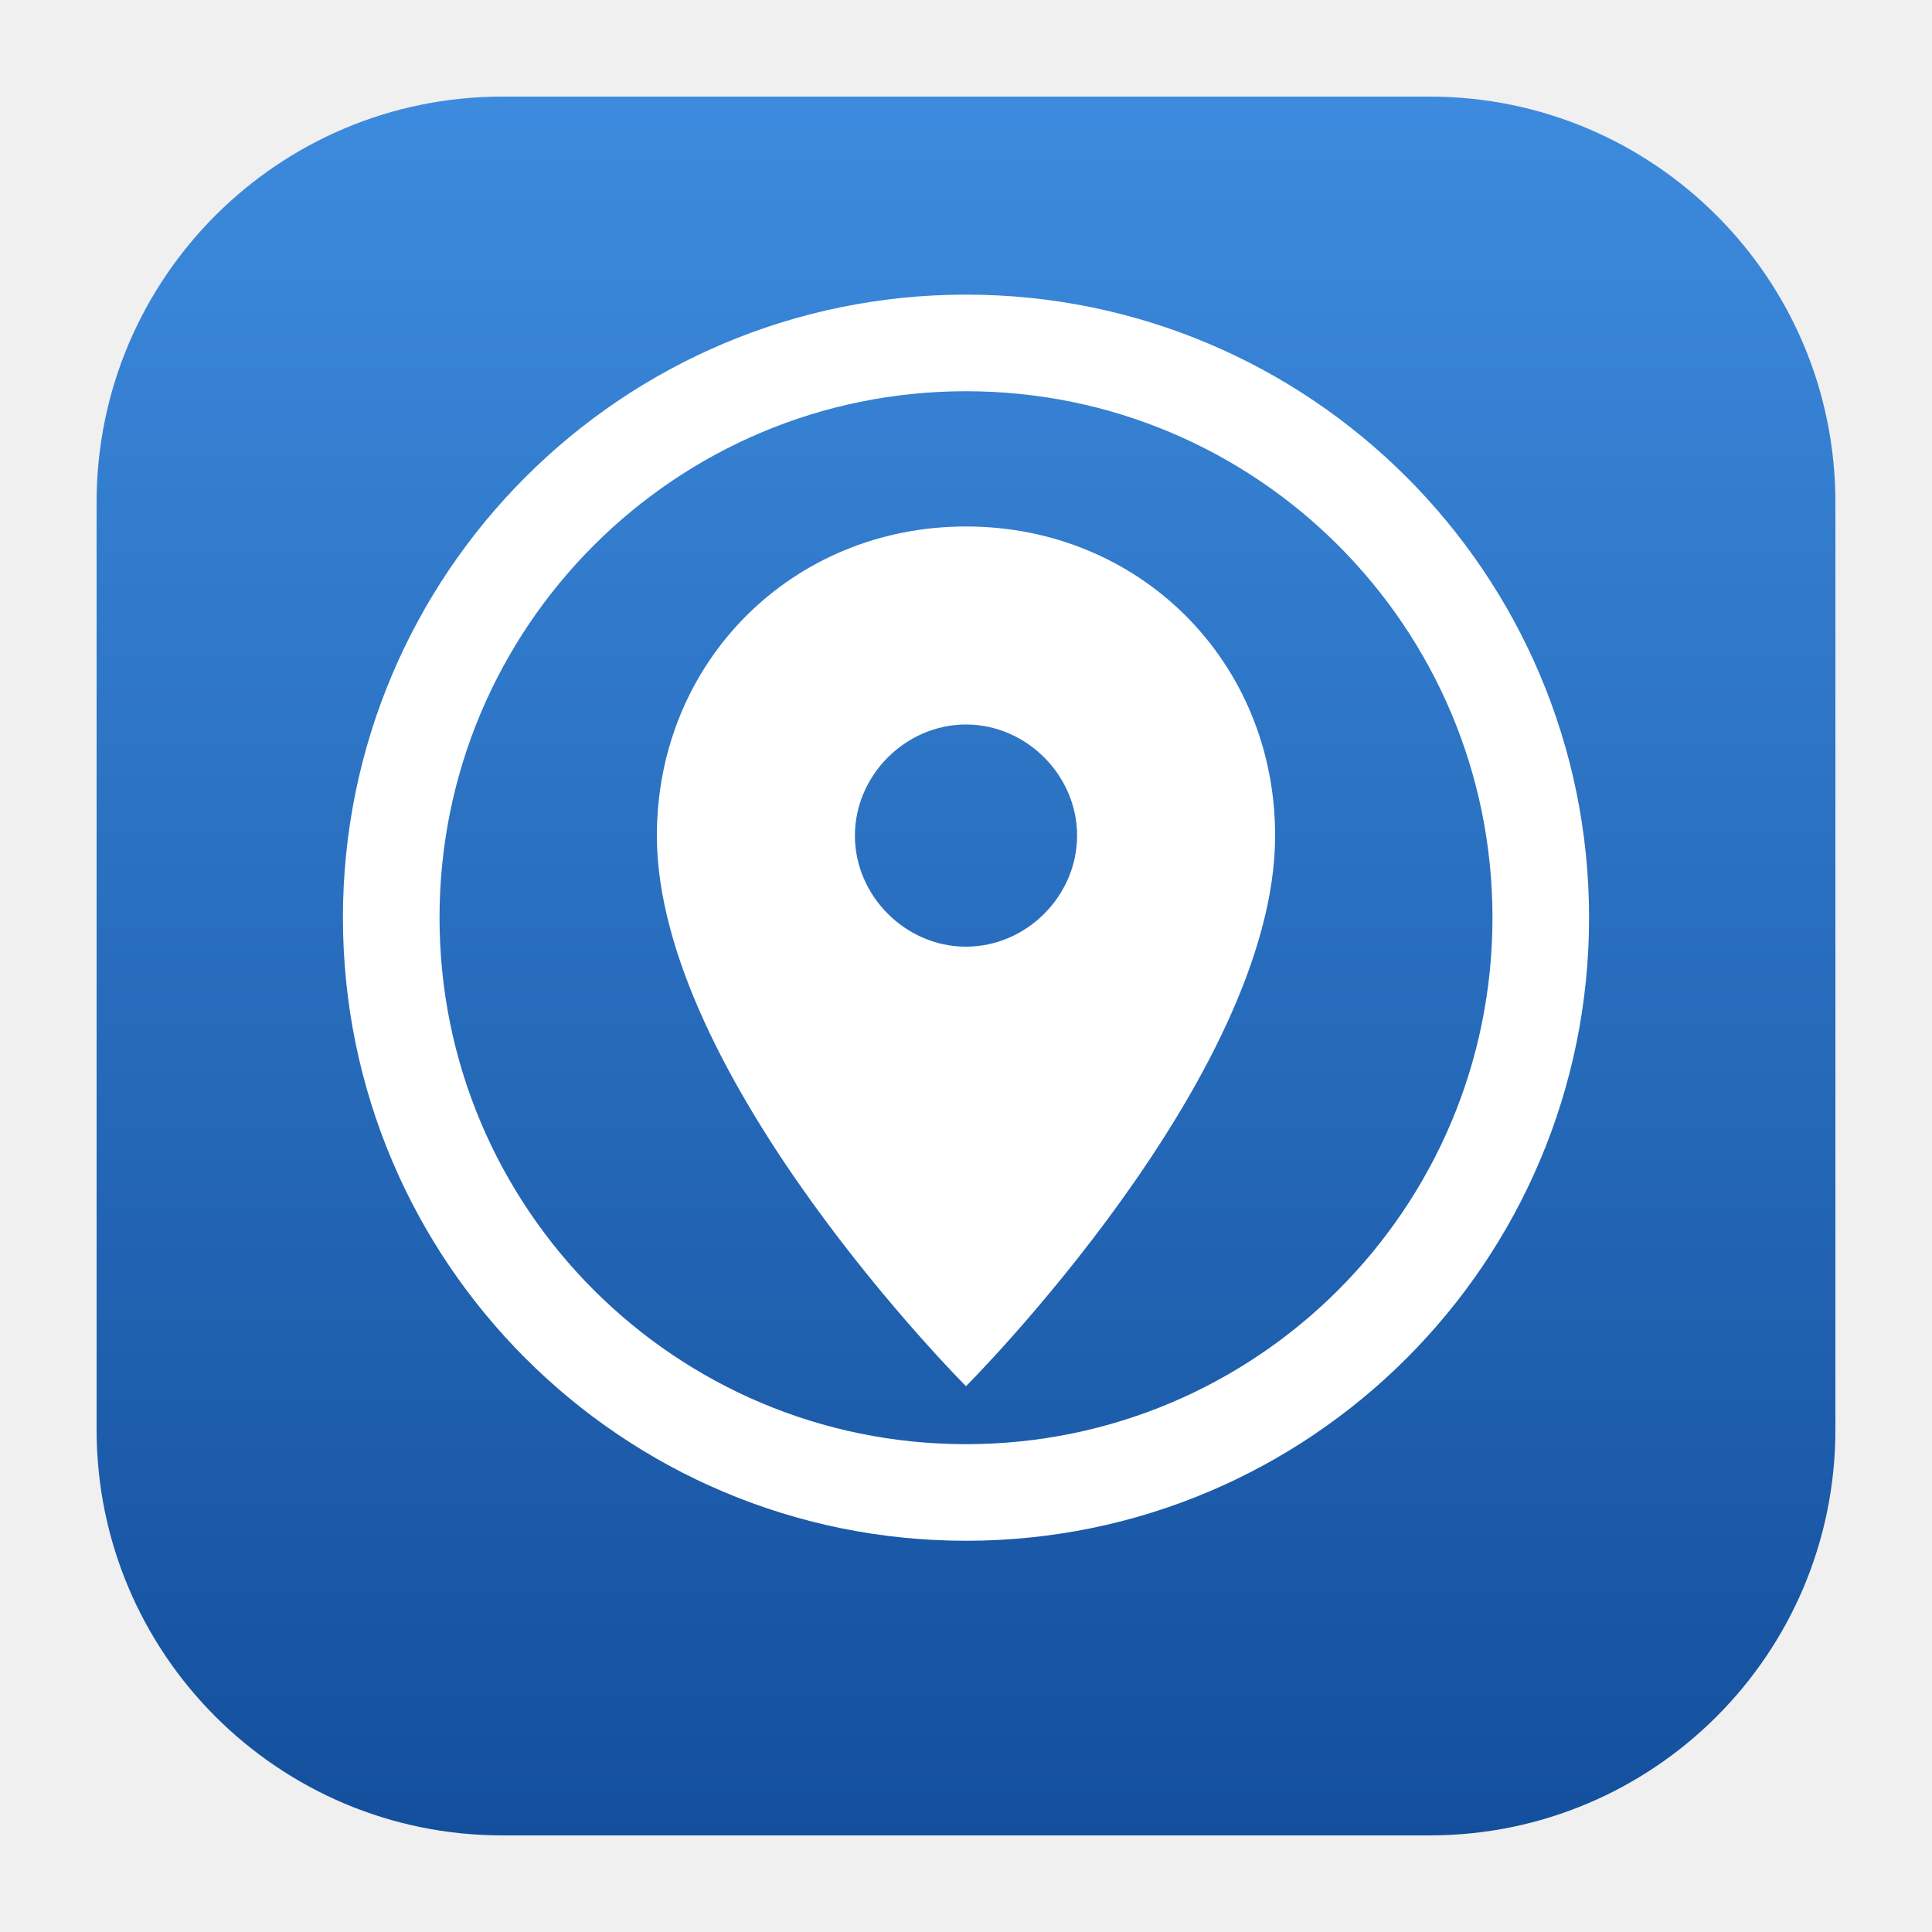
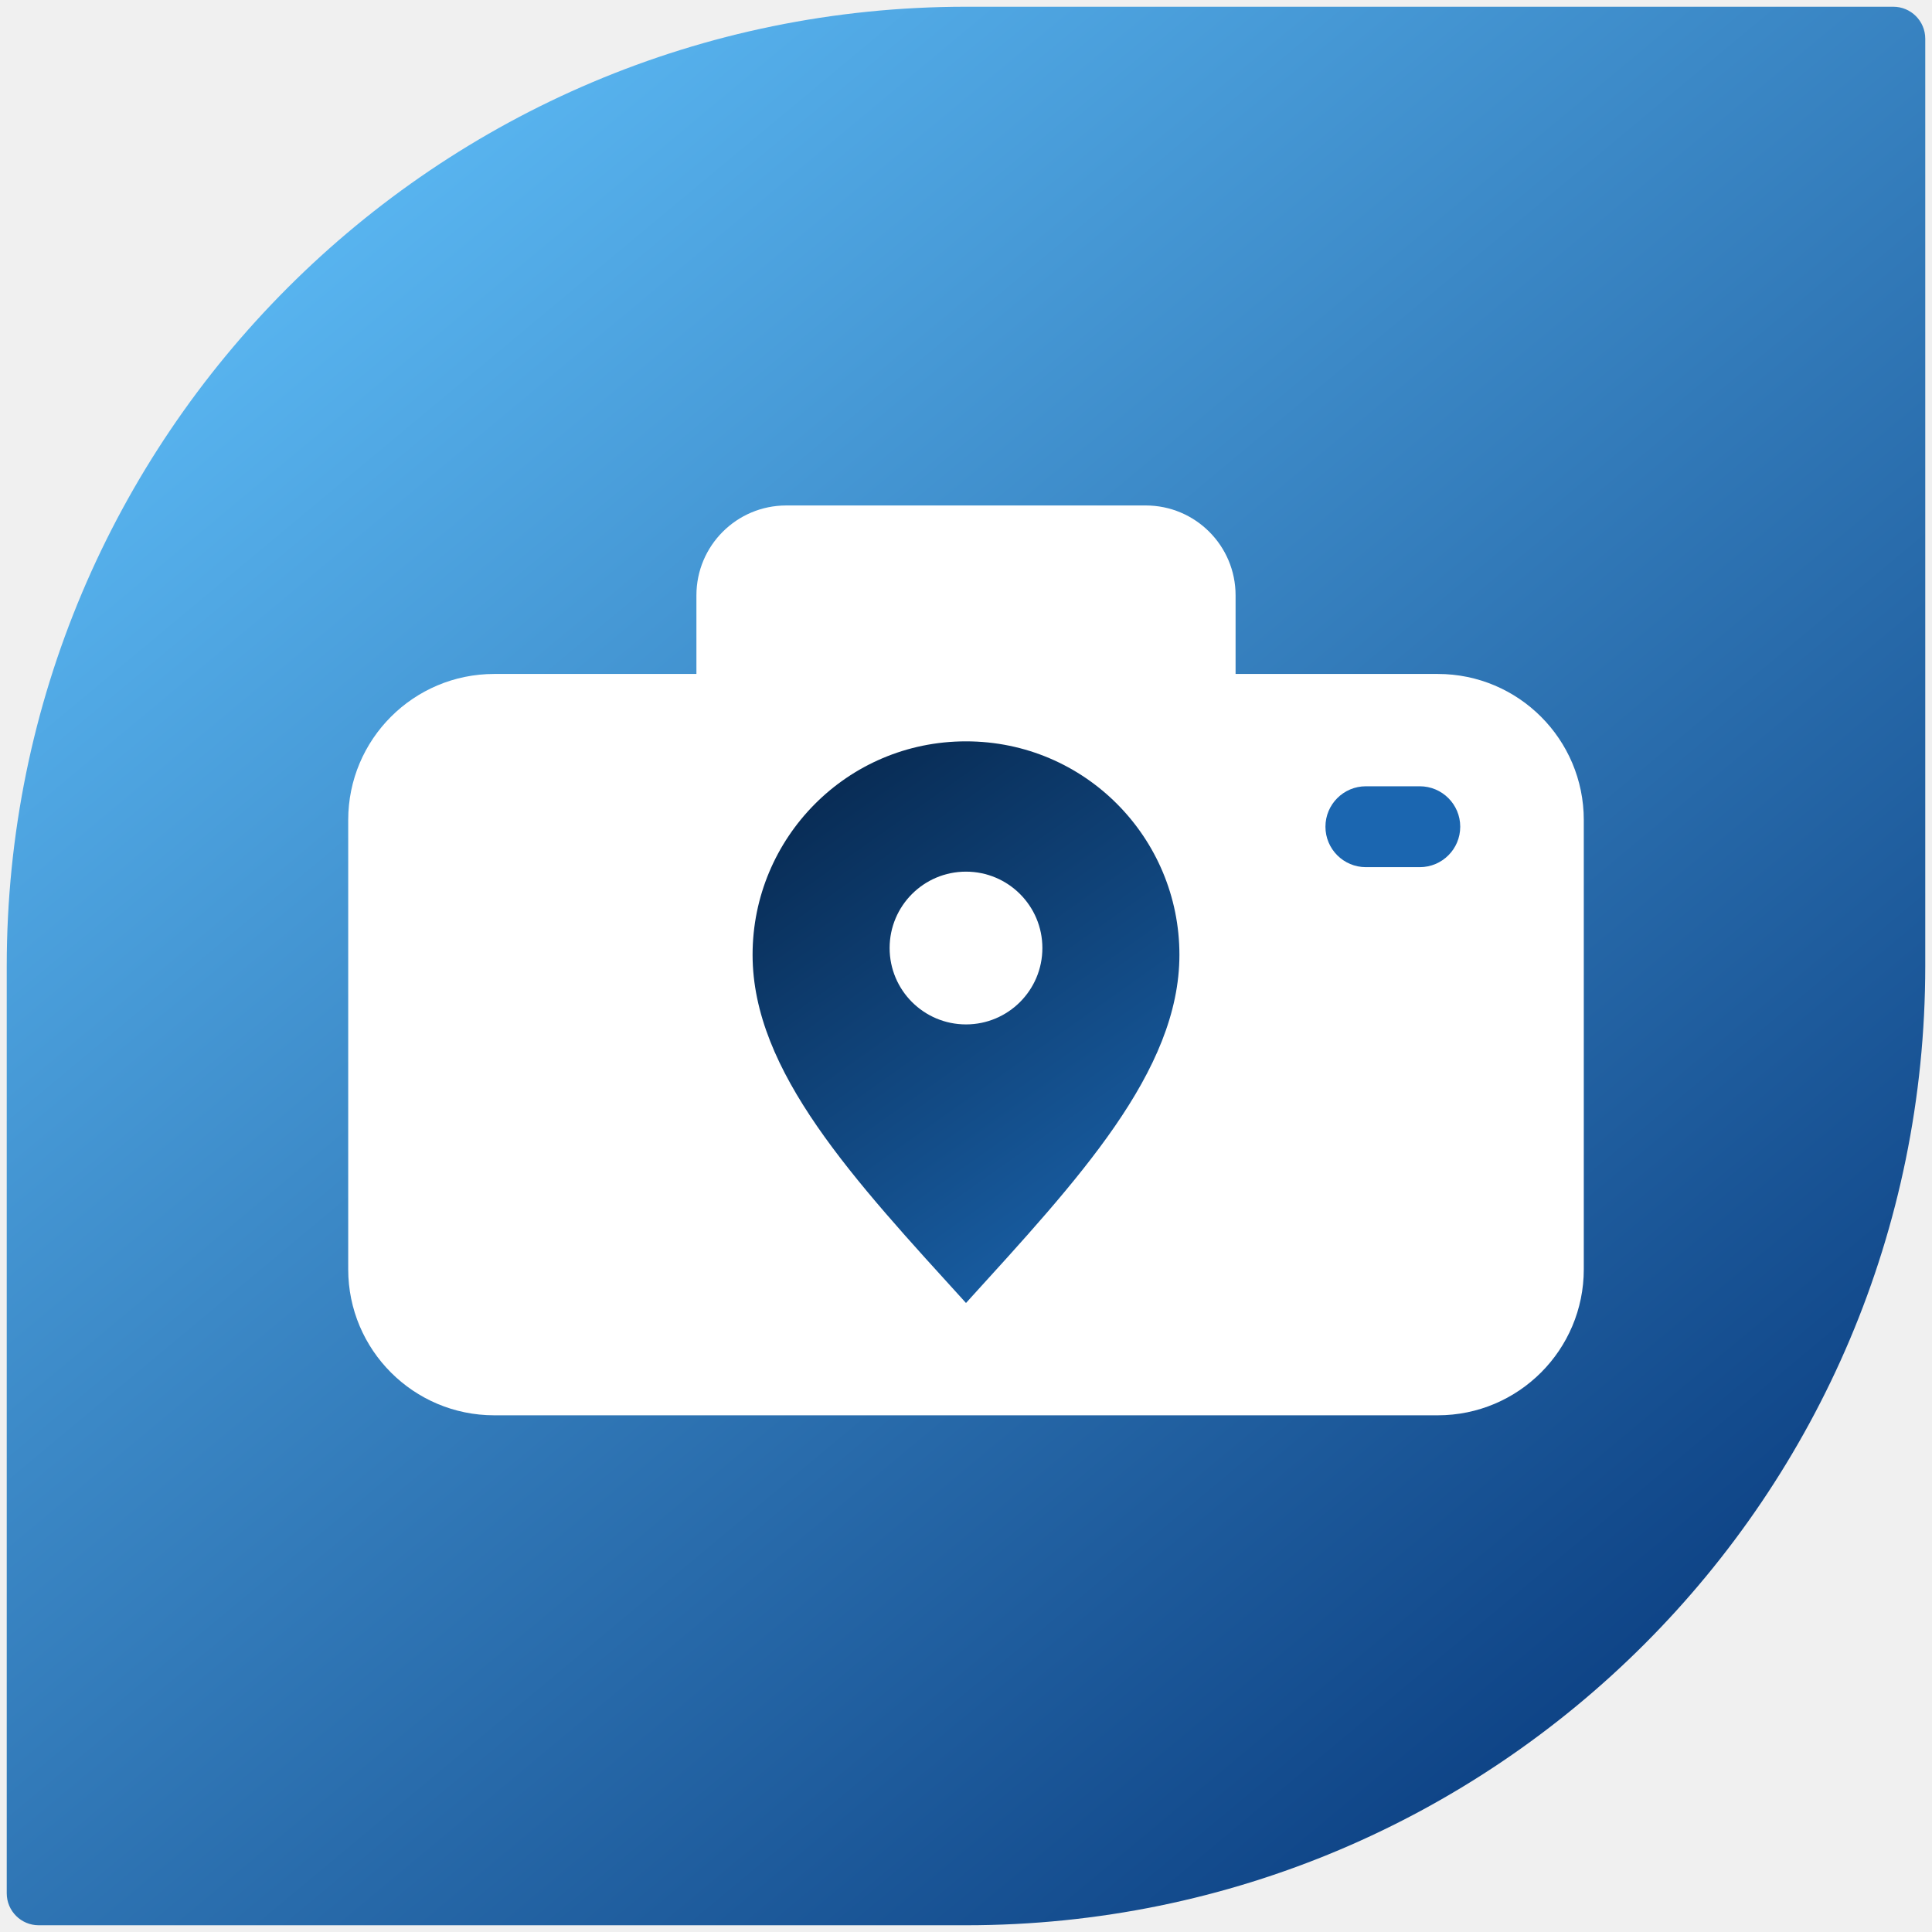
- <svg xmlns="http://www.w3.org/2000/svg" width="256" height="256" viewBox="0 0 800 800">
+ <svg xmlns="http://www.w3.org/2000/svg" width="86" height="86" viewBox="0 0 86 86">
  <defs>
-     <linearGradient id="background" x1="0" y1="0" x2="0" y2="1">
-       <stop offset="0" stop-color="#3d8bde" />
-       <stop offset="1" stop-color="#134f9c" />
+     <linearGradient id="bg" gradientUnits="userSpaceOnUse" x1="14" y1="8" x2="74" y2="80">
+       <stop offset="0" stop-color="#5ab7f2" />
+       <stop offset="1" stop-color="#0a3d80" />
+     </linearGradient>
+     <linearGradient id="mark" gradientUnits="userSpaceOnUse" x1="35" y1="34" x2="52" y2="58">
+       <stop offset="0" stop-color="#07284f" />
+       <stop offset="1" stop-color="#1b66b0" />
    </linearGradient>
  </defs>
-   <rect x="40" y="40" width="720" height="720" rx="168" ry="168" fill="url(#background)" />
-   <circle cx="400" cy="380" r="238" fill="none" stroke="#ffffff" stroke-width="40" />
-   <path fill="#ffffff" fill-rule="evenodd" d="M 400 218            C 328 218 272 274 272 346            C 272 446 400 574 400 574            C 400 574 528 446 528 346            C 528 274 472 218 400 218            Z            M 400 300            C 425 300 446 321 446 346            C 446 371 425 392 400 392            C 375 392 354 371 354 346            C 354 321 375 300 400 300            Z" />
+   <path fill="url(#bg)" d="M84.277,0.3H43C19.417,0.3,0.3,19.418,0.3,43v41.277c0,0.786,0.637,1.423,1.423,1.423H43     c23.583,0,42.7-19.118,42.7-42.7V1.723C85.7,0.937,85.063,0.3,84.277,0.3z" />
+   <rect x="31" y="22.5" width="24" height="12" rx="4" fill="#ffffff" />
+   <rect x="15.5" y="30" width="55" height="33" rx="6.5" fill="#ffffff" />
+   <path fill="url(#mark)" d="M43 33     C37.7 33 33.5 37.3 33.5 42.5     C33.5 47.7 38 52.5 43 58     C48 52.5 52.5 47.7 52.5 42.5     C52.5 37.3 48.3 33 43 33 Z" />
+   <circle cx="43" cy="42.2" r="3.4" fill="#ffffff" />
+   <rect x="59" y="35" width="6" height="3.6" rx="1.8" fill="#1b66b0" />
</svg>
